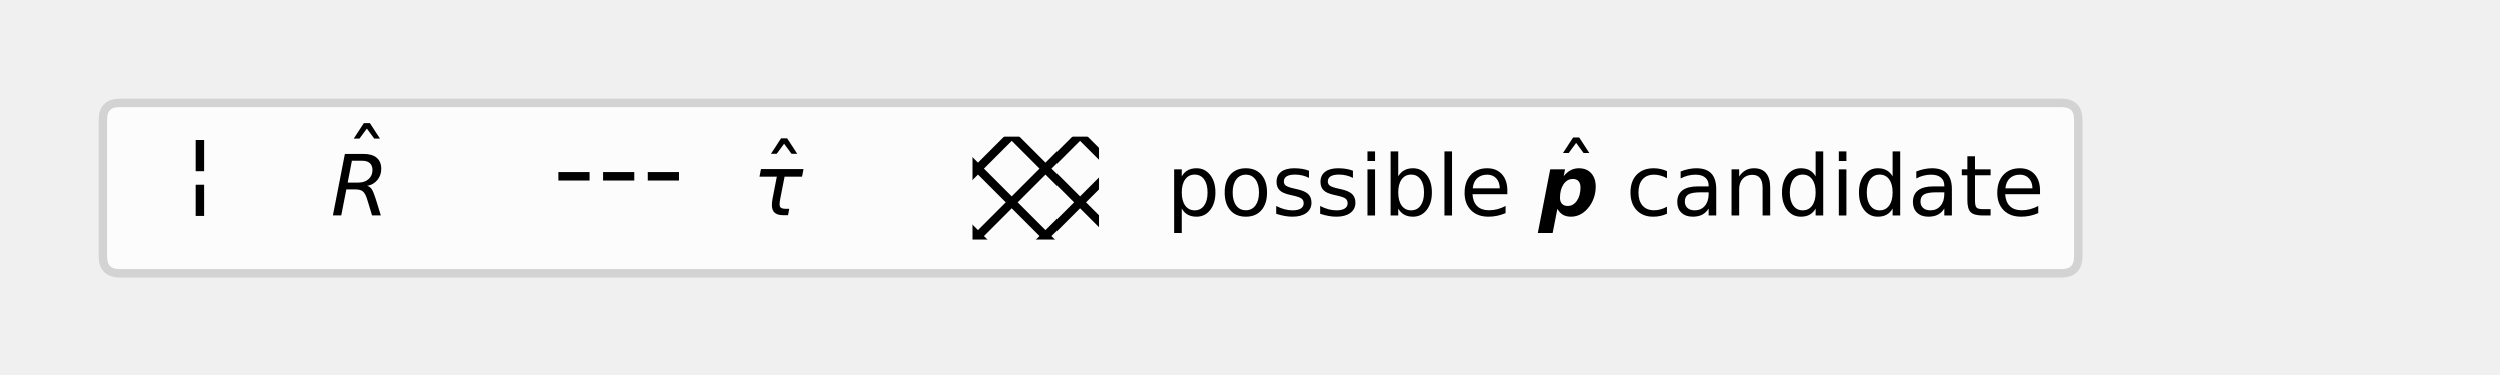
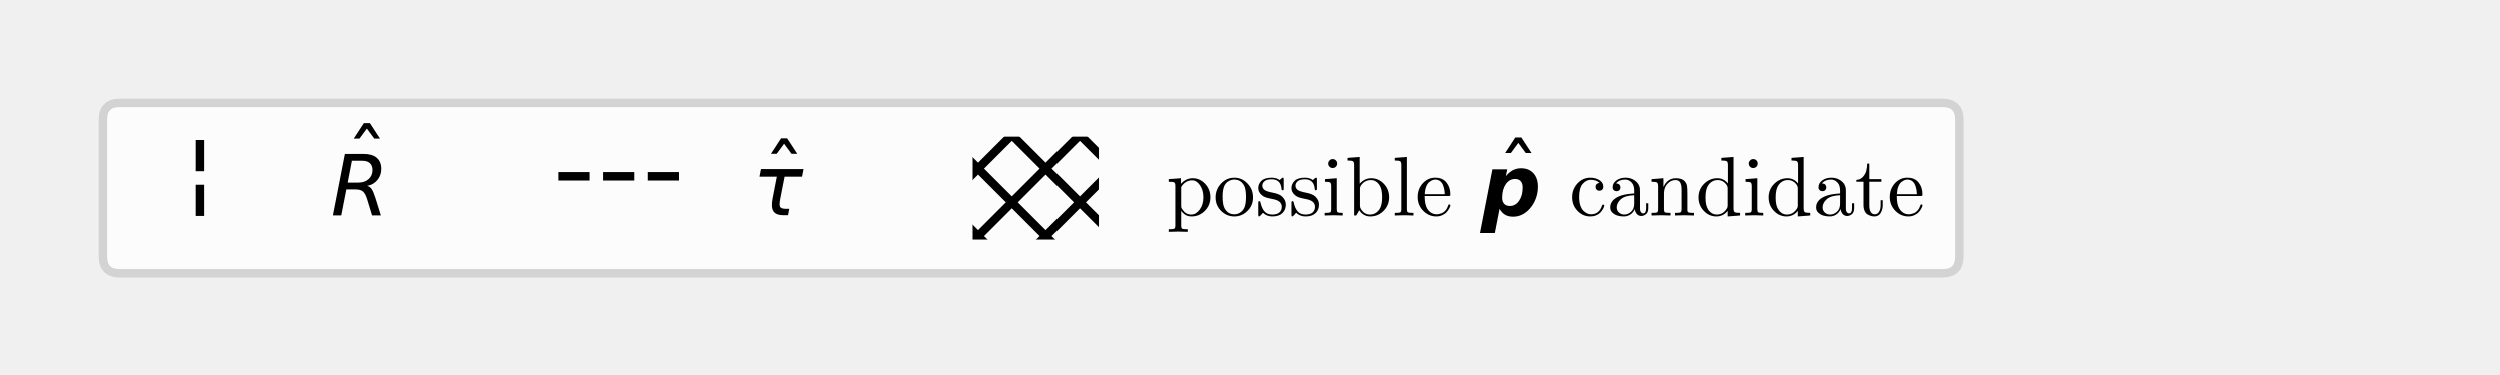
<svg xmlns="http://www.w3.org/2000/svg" xmlns:xlink="http://www.w3.org/1999/xlink" width="296.4pt" height="44.4pt" viewBox="0 0 296.4 44.4" version="1.1">
  <defs>
    <style type="text/css">*{stroke-linejoin: round; stroke-linecap: butt}</style>
  </defs>
  <g id="figure_1">
    <g id="patch_1">
      <path d="M 0 44.4  L 296.4 44.4  L 296.4 0  L 0 0  L 0 44.4  z " style="fill: none" />
    </g>
    <g id="axes_1">
      <g id="legend_1">
        <g id="patch_2">
-           <path d="M 14.2 32.4  L 244.4 32.4  Q 246.4 32.4 246.4 30.4  L 246.4 14.2  Q 246.4 12.2 244.4 12.2  L 14.2 12.2  Q 12.2 12.2 12.2 14.2  L 12.2 30.4  Q 12.2 32.4 14.2 32.4  z " style="fill: #ffffff; opacity: 0.8; stroke: #cccccc; stroke-linejoin: miter" />
+           <path d="M 14.2 32.4  L 230.3 32.4  Q 232.3 32.4 232.3 30.4  L 232.3 14.2  Q 232.3 12.2 230.3 12.2  L 14.2 12.2  Q 12.2 12.2 12.2 14.2  L 12.2 30.4  Q 12.2 32.4 14.2 32.4  z " style="fill: #ffffff; opacity: 0.8; stroke: #cccccc; stroke-linejoin: miter" />
        </g>
        <g id="line2d_1">
          <path d="M 23.7 25.6  L 23.7 16.2  " style="fill: none; stroke-dasharray: 3.7,1.6; stroke-dashoffset: 0; stroke: #000000" />
        </g>
        <g id="text_1">
          <g transform="translate(39.2 25.6) scale(0.1 -0.1)">
            <defs>
              <path id="DejaVuSans-302" d="M -1831 5119  L -1369 5119  L -603 3944  L -1038 3944  L -1600 4709  L -2163 3944  L -2597 3944  L -1831 5119  z M -1600 3584  L -1600 3584  z " transform="scale(0.015625)" />
              <path id="DejaVuSans-Oblique-52" d="M 1613 4147  L 1294 2491  L 2106 2491  Q 2584 2491 2879 2755  Q 3175 3019 3175 3444  Q 3175 3784 2976 3965  Q 2778 4147 2406 4147  L 1613 4147  z M 2772 2241  Q 2972 2194 3105 2009  Q 3238 1825 3413 1275  L 3809 0  L 3144 0  L 2778 1197  Q 2638 1659 2453 1815  Q 2269 1972 1888 1972  L 1191 1972  L 806 0  L 172 0  L 1081 4666  L 2503 4666  Q 3150 4666 3495 4373  Q 3841 4081 3841 3531  Q 3841 3044 3547 2687  Q 3253 2331 2772 2241  z " transform="scale(0.015625)" />
            </defs>
            <use xlink:href="#DejaVuSans-302" transform="translate(67.94873 30.01562)" />
            <use xlink:href="#DejaVuSans-Oblique-52" transform="translate(0 0.609375)" />
          </g>
        </g>
        <g id="line2d_2">
          <path d="M 66.2 20.9  L 73.7 20.9  L 81.2 20.9  " style="fill: none; stroke-dasharray: 3.7,1.6; stroke-dashoffset: 0; stroke: #000000" />
        </g>
        <g id="text_2">
          <g transform="translate(89.2 25.6) scale(0.1 -0.1)">
            <defs>
              <path id="DejaVuSans-Oblique-3c4" d="M 2103 638  Q 2188 488 2525 488  L 2800 488  L 2706 0  L 2363 0  Q 1800 0 1600 300  Q 1403 606 1534 1269  L 1856 2925  L 541 2925  L 653 3500  L 3881 3500  L 3769 2925  L 2444 2925  L 2113 1234  Q 2025 781 2103 638  z " transform="scale(0.015625)" />
            </defs>
            <use xlink:href="#DejaVuSans-302" transform="translate(62.6294 12.01562)" />
            <use xlink:href="#DejaVuSans-Oblique-3c4" transform="translate(0 0.828125)" />
          </g>
        </g>
        <g id="patch_3">
-           <path d="M 115.3 28.4  L 130.3 28.4  L 130.3 16.2  L 115.3 16.2  z " style="fill: url(#h1b4b6f33d5)" />
+           <path d="M 115.3 28.4  L 130.3 28.4  L 130.3 16.2  L 115.3 16.2  z " style="fill: url(#hdc6778a753)" />
        </g>
        <g id="text_3">
          <g transform="translate(138.3 25.6) scale(0.1 -0.1)">
            <defs>
-               <path id="DejaVuSans-70" d="M 1159 525  L 1159 -1331  L 581 -1331  L 581 3500  L 1159 3500  L 1159 2969  Q 1341 3281 1617 3432  Q 1894 3584 2278 3584  Q 2916 3584 3314 3078  Q 3713 2572 3713 1747  Q 3713 922 3314 415  Q 2916 -91 2278 -91  Q 1894 -91 1617 61  Q 1341 213 1159 525  z M 3116 1747  Q 3116 2381 2855 2742  Q 2594 3103 2138 3103  Q 1681 3103 1420 2742  Q 1159 2381 1159 1747  Q 1159 1113 1420 752  Q 1681 391 2138 391  Q 2594 391 2855 752  Q 3116 1113 3116 1747  z " transform="scale(0.015625)" />
-               <path id="DejaVuSans-6f" d="M 1959 3097  Q 1497 3097 1228 2736  Q 959 2375 959 1747  Q 959 1119 1226 758  Q 1494 397 1959 397  Q 2419 397 2687 759  Q 2956 1122 2956 1747  Q 2956 2369 2687 2733  Q 2419 3097 1959 3097  z M 1959 3584  Q 2709 3584 3137 3096  Q 3566 2609 3566 1747  Q 3566 888 3137 398  Q 2709 -91 1959 -91  Q 1206 -91 779 398  Q 353 888 353 1747  Q 353 2609 779 3096  Q 1206 3584 1959 3584  z " transform="scale(0.015625)" />
-               <path id="DejaVuSans-73" d="M 2834 3397  L 2834 2853  Q 2591 2978 2328 3040  Q 2066 3103 1784 3103  Q 1356 3103 1142 2972  Q 928 2841 928 2578  Q 928 2378 1081 2264  Q 1234 2150 1697 2047  L 1894 2003  Q 2506 1872 2764 1633  Q 3022 1394 3022 966  Q 3022 478 2636 193  Q 2250 -91 1575 -91  Q 1294 -91 989 -36  Q 684 19 347 128  L 347 722  Q 666 556 975 473  Q 1284 391 1588 391  Q 1994 391 2212 530  Q 2431 669 2431 922  Q 2431 1156 2273 1281  Q 2116 1406 1581 1522  L 1381 1569  Q 847 1681 609 1914  Q 372 2147 372 2553  Q 372 3047 722 3315  Q 1072 3584 1716 3584  Q 2034 3584 2315 3537  Q 2597 3491 2834 3397  z " transform="scale(0.015625)" />
-               <path id="DejaVuSans-69" d="M 603 3500  L 1178 3500  L 1178 0  L 603 0  L 603 3500  z M 603 4863  L 1178 4863  L 1178 4134  L 603 4134  L 603 4863  z " transform="scale(0.015625)" />
-               <path id="DejaVuSans-62" d="M 3116 1747  Q 3116 2381 2855 2742  Q 2594 3103 2138 3103  Q 1681 3103 1420 2742  Q 1159 2381 1159 1747  Q 1159 1113 1420 752  Q 1681 391 2138 391  Q 2594 391 2855 752  Q 3116 1113 3116 1747  z M 1159 2969  Q 1341 3281 1617 3432  Q 1894 3584 2278 3584  Q 2916 3584 3314 3078  Q 3713 2572 3713 1747  Q 3713 922 3314 415  Q 2916 -91 2278 -91  Q 1894 -91 1617 61  Q 1341 213 1159 525  L 1159 0  L 581 0  L 581 4863  L 1159 4863  L 1159 2969  z " transform="scale(0.015625)" />
-               <path id="DejaVuSans-6c" d="M 603 4863  L 1178 4863  L 1178 0  L 603 0  L 603 4863  z " transform="scale(0.015625)" />
-               <path id="DejaVuSans-65" d="M 3597 1894  L 3597 1613  L 953 1613  Q 991 1019 1311 708  Q 1631 397 2203 397  Q 2534 397 2845 478  Q 3156 559 3463 722  L 3463 178  Q 3153 47 2828 -22  Q 2503 -91 2169 -91  Q 1331 -91 842 396  Q 353 884 353 1716  Q 353 2575 817 3079  Q 1281 3584 2069 3584  Q 2775 3584 3186 3129  Q 3597 2675 3597 1894  z M 3022 2063  Q 3016 2534 2758 2815  Q 2500 3097 2075 3097  Q 1594 3097 1305 2825  Q 1016 2553 972 2059  L 3022 2063  z " transform="scale(0.015625)" />
-               <path id="DejaVuSans-20" transform="scale(0.015625)" />
+               <path id="CMUSerif-Roman-70" d="M 178 -1044  Q 519 -1044 598 -1001  Q 678 -959 678 -756  L 678 2241  Q 678 2453 598 2506  Q 519 2559 178 2559  L 178 2759  L 1100 2828  L 1100 2406  Q 1484 2828 1997 2828  Q 2541 2828 2937 2406  Q 3334 1984 3334 1381  Q 3334 772 2912 350  Q 2491 -72 1906 -72  Q 1588 -72 1373 92  Q 1159 256 1119 378  L 1119 319  L 1119 -756  Q 1119 -963 1200 -1003  Q 1281 -1044 1619 -1044  L 1619 -1241  Q 947 -1222 897 -1222  Q 834 -1222 178 -1241  L 178 -1044  z M 1119 728  Q 1119 631 1133 597  Q 1147 563 1209 459  Q 1463 72 1875 72  Q 1878 72 1881 72  Q 2247 72 2525 445  Q 2803 819 2803 1381  Q 2803 1919 2550 2294  Q 2297 2669 1947 2669  Q 1697 2669 1478 2534  Q 1259 2400 1119 2156  L 1119 728  z " transform="scale(0.015625)" />
+               <path id="CMUSerif-Roman-6f" d="M 601 345  Q 178 763 178 1370  Q 178 1978 592 2423  Q 1006 2869 1600 2869  Q 2181 2869 2598 2426  Q 3016 1984 3016 1369  Q 3016 766 2595 347  Q 2175 -72 1594 -72  Q 1025 -72 601 345  z M 709 1422  Q 709 800 872 519  Q 1122 91 1600 91  Q 1838 91 2036 219  Q 2234 347 2344 563  Q 2484 844 2484 1422  Q 2484 2038 2316 2309  Q 2066 2725 1594 2725  Q 1388 2725 1186 2617  Q 984 2509 863 2297  Q 709 2016 709 1422  z " transform="scale(0.015625)" />
+               <path id="CMUSerif-Roman-73" d="M 213 84  L 213 928  Q 213 1000 216 1025  Q 219 1050 237 1069  Q 256 1088 294 1088  Q 338 1088 355 1069  Q 372 1050 384 978  Q 481 538 689 305  Q 897 72 1275 72  Q 1634 72 1815 231  Q 1997 391 1997 653  Q 1997 1122 1331 1241  Q 947 1319 787 1370  Q 628 1422 488 1538  Q 213 1763 213 2081  Q 213 2400 455 2634  Q 697 2869 1234 2869  Q 1594 2869 1838 2688  Q 1909 2744 1947 2791  Q 2031 2869 2075 2869  Q 2125 2869 2134 2836  Q 2144 2803 2144 2713  L 2144 2069  Q 2144 1997 2141 1972  Q 2138 1947 2119 1930  Q 2100 1913 2059 1913  Q 1988 1913 1984 1972  Q 1934 2747 1234 2747  Q 856 2747 687 2601  Q 519 2456 519 2259  Q 519 2150 570 2067  Q 622 1984 689 1936  Q 756 1888 881 1842  Q 1006 1797 1082 1781  Q 1159 1766 1306 1734  Q 1819 1638 2034 1428  Q 2303 1159 2303 819  Q 2303 441 2047 184  Q 1791 -72 1275 -72  Q 859 -72 569 206  Q 531 169 503 136  Q 475 103 464 90  Q 453 78 450 70  Q 447 63 441 56  Q 313 -72 281 -72  Q 231 -72 222 -39  Q 213 -6 213 84  z " transform="scale(0.015625)" />
+               <path id="CMUSerif-Roman-69" d="M 213 0  L 213 197  Q 553 197 631 239  Q 709 281 709 488  L 709 2209  Q 709 2447 629 2503  Q 550 2559 238 2559  L 238 2759  L 1131 2828  L 1131 481  Q 1131 291 1200 244  Q 1269 197 1581 197  L 1581 0  Q 928 19 916 19  Q 828 19 213 0  z M 481 3944  Q 481 4072 579 4176  Q 678 4281 818 4281  Q 959 4281 1059 4186  Q 1159 4091 1159 3942  Q 1159 3794 1059 3698  Q 959 3603 819 3603  Q 672 3603 576 3706  Q 481 3809 481 3944  z " transform="scale(0.015625)" />
+               <path id="CMUSerif-Roman-62" d="M 178 4172  L 178 4372  L 1100 4441  L 1100 2413  Q 1472 2828 1978 2828  Q 2528 2828 2931 2406  Q 3334 1984 3334 1381  Q 3334 772 2912 350  Q 2491 -72 1906 -72  Q 1375 -72 1069 397  Q 844 6 838 0  L 678 0  L 678 3816  Q 678 4053 593 4112  Q 509 4172 178 4172  z M 1119 728  Q 1119 594 1209 459  Q 1463 72 1875 72  Q 1878 72 1881 72  Q 2328 72 2606 481  Q 2803 788 2803 1388  Q 2803 1981 2619 2278  Q 2363 2688 1947 2688  Q 1478 2688 1191 2278  Q 1119 2175 1119 2047  L 1119 728  z " transform="scale(0.015625)" />
+               <path id="CMUSerif-Roman-6c" d="M 213 0  L 213 197  Q 553 197 631 239  Q 709 281 709 488  L 709 3816  Q 709 4053 626 4112  Q 544 4172 213 4172  L 213 4372  L 1131 4441  L 1131 488  Q 1131 281 1212 239  Q 1294 197 1631 197  L 1631 0  Q 1553 0 1390 6  Q 1228 13 1109 16  Q 991 19 922 19  Q 847 19 213 0  z " transform="scale(0.015625)" />
+               <path id="CMUSerif-Roman-65" d="M 178 1409  Q 178 2013 565 2441  Q 953 2869 1509 2869  Q 2072 2869 2364 2503  Q 2656 2138 2656 1613  Q 2656 1516 2631 1497  Q 2606 1478 2497 1478  L 709 1478  Q 709 825 903 519  Q 1172 91 1625 91  Q 1688 91 1763 103  Q 1838 116 1991 170  Q 2144 225 2278 372  Q 2413 519 2491 750  Q 2509 841 2572 838  Q 2656 838 2656 763  Q 2656 706 2595 579  Q 2534 453 2418 303  Q 2303 153 2079 40  Q 1856 -72 1588 -72  Q 1025 -72 601 354  Q 178 781 178 1409  z M 716 1613  L 2234 1613  Q 2234 1747 2211 1897  Q 2188 2047 2120 2255  Q 2053 2463 1897 2594  Q 1741 2725 1509 2725  Q 1406 2725 1295 2681  Q 1184 2638 1050 2531  Q 916 2425 822 2184  Q 728 1944 716 1613  z " transform="scale(0.015625)" />
+               <path id="CMUSerif-Roman-20" transform="scale(0.015625)" />
              <path id="DejaVuSans-BoldOblique-70" d="M 1422 506  L 1063 -1331  L -63 -1331  L 878 3500  L 2003 3500  L 1900 2988  Q 2156 3294 2437 3439  Q 2719 3584 3053 3584  Q 3644 3584 3987 3209  Q 4331 2834 4331 2188  Q 4331 1784 4211 1403  Q 4091 1022 3866 709  Q 3581 316 3223 112  Q 2866 -91 2456 -91  Q 2097 -91 1845 54  Q 1594 200 1422 506  z M 2597 2772  Q 2166 2772 1892 2373  Q 1619 1975 1619 1338  Q 1619 1050 1773 886  Q 1928 722 2203 722  Q 2625 722 2900 1114  Q 3175 1506 3175 2119  Q 3175 2438 3026 2605  Q 2878 2772 2597 2772  z " transform="scale(0.015625)" />
-               <path id="DejaVuSans-63" d="M 3122 3366  L 3122 2828  Q 2878 2963 2633 3030  Q 2388 3097 2138 3097  Q 1578 3097 1268 2742  Q 959 2388 959 1747  Q 959 1106 1268 751  Q 1578 397 2138 397  Q 2388 397 2633 464  Q 2878 531 3122 666  L 3122 134  Q 2881 22 2623 -34  Q 2366 -91 2075 -91  Q 1284 -91 818 406  Q 353 903 353 1747  Q 353 2603 823 3093  Q 1294 3584 2113 3584  Q 2378 3584 2631 3529  Q 2884 3475 3122 3366  z " transform="scale(0.015625)" />
-               <path id="DejaVuSans-61" d="M 2194 1759  Q 1497 1759 1228 1600  Q 959 1441 959 1056  Q 959 750 1161 570  Q 1363 391 1709 391  Q 2188 391 2477 730  Q 2766 1069 2766 1631  L 2766 1759  L 2194 1759  z M 3341 1997  L 3341 0  L 2766 0  L 2766 531  Q 2569 213 2275 61  Q 1981 -91 1556 -91  Q 1019 -91 701 211  Q 384 513 384 1019  Q 384 1609 779 1909  Q 1175 2209 1959 2209  L 2766 2209  L 2766 2266  Q 2766 2663 2505 2880  Q 2244 3097 1772 3097  Q 1472 3097 1187 3025  Q 903 2953 641 2809  L 641 3341  Q 956 3463 1253 3523  Q 1550 3584 1831 3584  Q 2591 3584 2966 3190  Q 3341 2797 3341 1997  z " transform="scale(0.015625)" />
-               <path id="DejaVuSans-6e" d="M 3513 2113  L 3513 0  L 2938 0  L 2938 2094  Q 2938 2591 2744 2837  Q 2550 3084 2163 3084  Q 1697 3084 1428 2787  Q 1159 2491 1159 1978  L 1159 0  L 581 0  L 581 3500  L 1159 3500  L 1159 2956  Q 1366 3272 1645 3428  Q 1925 3584 2291 3584  Q 2894 3584 3203 3211  Q 3513 2838 3513 2113  z " transform="scale(0.015625)" />
-               <path id="DejaVuSans-64" d="M 2906 2969  L 2906 4863  L 3481 4863  L 3481 0  L 2906 0  L 2906 525  Q 2725 213 2448 61  Q 2172 -91 1784 -91  Q 1150 -91 751 415  Q 353 922 353 1747  Q 353 2572 751 3078  Q 1150 3584 1784 3584  Q 2172 3584 2448 3432  Q 2725 3281 2906 2969  z M 947 1747  Q 947 1113 1208 752  Q 1469 391 1925 391  Q 2381 391 2643 752  Q 2906 1113 2906 1747  Q 2906 2381 2643 2742  Q 2381 3103 1925 3103  Q 1469 3103 1208 2742  Q 947 2381 947 1747  z " transform="scale(0.015625)" />
-               <path id="DejaVuSans-74" d="M 1172 4494  L 1172 3500  L 2356 3500  L 2356 3053  L 1172 3053  L 1172 1153  Q 1172 725 1289 603  Q 1406 481 1766 481  L 2356 481  L 2356 0  L 1766 0  Q 1100 0 847 248  Q 594 497 594 1153  L 594 3053  L 172 3053  L 172 3500  L 594 3500  L 594 4494  L 1172 4494  z " transform="scale(0.015625)" />
+               <path id="CMUSerif-Roman-63" d="M 625 351  Q 219 775 219 1383  Q 219 1991 619 2430  Q 1019 2869 1606 2869  Q 1997 2869 2290 2683  Q 2584 2497 2584 2181  Q 2584 2041 2501 1961  Q 2419 1881 2291 1881  Q 2156 1881 2076 1964  Q 1997 2047 1997 2175  Q 1997 2231 2015 2287  Q 2034 2344 2104 2403  Q 2175 2463 2297 2472  Q 2069 2706 1625 2706  Q 1619 2706 1613 2706  Q 1288 2706 1019 2400  Q 750 2094 750 1394  Q 750 1028 839 761  Q 928 494 1075 356  Q 1222 219 1365 155  Q 1509 91 1650 91  Q 2278 91 2491 763  Q 2509 825 2572 825  Q 2656 825 2656 763  Q 2656 731 2631 650  Q 2606 569 2528 441  Q 2450 313 2339 202  Q 2228 91 2033 9  Q 1838 -72 1594 -72  Q 1031 -72 625 351  z " transform="scale(0.015625)" />
+               <path id="CMUSerif-Roman-61" d="M 269 609  Q 269 1153 909 1441  Q 1294 1625 2088 1672  L 2088 1906  Q 2088 2303 1880 2514  Q 1672 2725 1409 2725  Q 941 2725 716 2431  Q 906 2425 975 2329  Q 1044 2234 1044 2138  Q 1044 2009 964 1926  Q 884 1844 750 1844  Q 622 1844 537 1923  Q 453 2003 453 2144  Q 453 2456 736 2662  Q 1019 2869 1422 2869  Q 1947 2869 2297 2516  Q 2406 2406 2461 2265  Q 2516 2125 2522 2033  Q 2528 1941 2528 1759  L 2528 481  Q 2528 444 2540 381  Q 2553 319 2611 239  Q 2669 159 2766 159  Q 2997 159 2994 569  L 2994 928  L 3156 928  L 3156 569  Q 3156 228 2976 95  Q 2797 -38 2631 -38  Q 2419 -38 2284 118  Q 2150 275 2131 488  Q 2034 244 1814 86  Q 1594 -72 1294 -72  Q 1063 -72 845 -14  Q 628 44 448 205  Q 269 366 269 609  z M 763 616  Q 763 378 931 225  Q 1100 72 1338 72  Q 1606 72 1847 280  Q 2088 488 2088 897  L 2088 1538  Q 1378 1513 1070 1230  Q 763 947 763 616  z " transform="scale(0.015625)" />
+               <path id="CMUSerif-Roman-6e" d="M 206 0  L 206 197  Q 547 197 625 239  Q 703 281 703 488  L 703 2203  Q 703 2441 620 2500  Q 538 2559 206 2559  L 206 2759  L 1106 2828  L 1106 2156  Q 1406 2828 2053 2828  Q 2534 2828 2725 2591  Q 2866 2431 2895 2253  Q 2925 2075 2925 1613  L 2925 391  Q 2931 256 3034 226  Q 3138 197 3425 197  L 3425 0  Q 2772 19 2706 19  Q 2656 19 1984 0  L 1984 197  Q 2325 197 2404 239  Q 2484 281 2484 488  L 2484 1978  Q 2484 2303 2384 2495  Q 2284 2688 2009 2688  Q 1678 2688 1412 2409  Q 1147 2131 1147 1663  L 1147 488  Q 1147 281 1226 239  Q 1306 197 1644 197  L 1644 0  Q 991 19 928 19  Q 878 19 206 0  z " transform="scale(0.015625)" />
+               <path id="CMUSerif-Roman-64" d="M 219 1375  Q 219 1984 644 2406  Q 1069 2828 1644 2828  Q 2131 2828 2450 2431  L 2450 3816  Q 2450 4053 2367 4112  Q 2284 4172 1953 4172  L 1953 4372  L 2875 4441  L 2875 556  Q 2875 319 2958 258  Q 3041 197 3372 197  L 3372 0  L 2431 -72  L 2431 353  Q 2100 -69 1575 -72  Q 1025 -72 622 350  Q 219 772 219 1375  z M 750 1369  Q 750 775 934 481  Q 1191 72 1606 72  Q 2081 72 2363 519  Q 2434 628 2431 756  L 2431 2069  Q 2431 2197 2363 2303  Q 2100 2688 1672 2688  Q 1225 2688 947 2278  Q 750 1972 750 1369  z " transform="scale(0.015625)" />
+               <path id="CMUSerif-Roman-74" d="M 122 2559  L 122 2700  Q 416 2713 611 2920  Q 806 3128 873 3384  Q 941 3641 947 3938  L 1106 3938  L 1106 2759  L 2022 2759  L 2022 2559  L 1106 2559  L 1106 781  Q 1106 91 1538 91  Q 1722 91 1844 280  Q 1966 469 1966 806  L 1966 1159  L 2125 1159  L 2125 794  Q 2125 447 1965 187  Q 1806 -72 1491 -72  Q 1375 -72 1261 -42  Q 1147 -13 998 64  Q 850 141 758 330  Q 666 519 666 794  L 666 2559  L 122 2559  z " transform="scale(0.015625)" />
            </defs>
-             <use xlink:href="#DejaVuSans-70" transform="translate(0 0.515625)" />
-             <use xlink:href="#DejaVuSans-6f" transform="translate(63.47656 0.515625)" />
-             <use xlink:href="#DejaVuSans-73" transform="translate(124.6582 0.515625)" />
-             <use xlink:href="#DejaVuSans-73" transform="translate(176.7578 0.515625)" />
-             <use xlink:href="#DejaVuSans-69" transform="translate(228.8574 0.515625)" />
-             <use xlink:href="#DejaVuSans-62" transform="translate(256.6406 0.515625)" />
-             <use xlink:href="#DejaVuSans-6c" transform="translate(320.1172 0.515625)" />
-             <use xlink:href="#DejaVuSans-65" transform="translate(347.9004 0.515625)" />
-             <use xlink:href="#DejaVuSans-20" transform="translate(409.4238 0.515625)" />
-             <use xlink:href="#DejaVuSans-302" transform="translate(510.6846 13.01562)" />
-             <use xlink:href="#DejaVuSans-BoldOblique-70" transform="translate(441.2109 0.515625)" />
-             <use xlink:href="#DejaVuSans-20" transform="translate(512.793 0.515625)" />
-             <use xlink:href="#DejaVuSans-63" transform="translate(544.5801 0.515625)" />
-             <use xlink:href="#DejaVuSans-61" transform="translate(599.5605 0.515625)" />
-             <use xlink:href="#DejaVuSans-6e" transform="translate(660.8398 0.515625)" />
-             <use xlink:href="#DejaVuSans-64" transform="translate(724.2188 0.515625)" />
-             <use xlink:href="#DejaVuSans-69" transform="translate(787.6953 0.515625)" />
-             <use xlink:href="#DejaVuSans-64" transform="translate(815.4785 0.515625)" />
-             <use xlink:href="#DejaVuSans-61" transform="translate(878.9551 0.515625)" />
-             <use xlink:href="#DejaVuSans-74" transform="translate(940.2344 0.515625)" />
-             <use xlink:href="#DejaVuSans-65" transform="translate(979.4434 0.515625)" />
+             <use xlink:href="#CMUSerif-Roman-70" transform="translate(0 0.515625)" />
+             <use xlink:href="#CMUSerif-Roman-6f" transform="translate(55.46875 0.515625)" />
+             <use xlink:href="#CMUSerif-Roman-73" transform="translate(105.4688 0.515625)" />
+             <use xlink:href="#CMUSerif-Roman-73" transform="translate(144.8242 0.515625)" />
+             <use xlink:href="#CMUSerif-Roman-69" transform="translate(184.1797 0.515625)" />
+             <use xlink:href="#CMUSerif-Roman-62" transform="translate(211.8652 0.515625)" />
+             <use xlink:href="#CMUSerif-Roman-6c" transform="translate(267.334 0.515625)" />
+             <use xlink:href="#CMUSerif-Roman-65" transform="translate(295.0195 0.515625)" />
+             <use xlink:href="#CMUSerif-Roman-20" transform="translate(339.4043 0.515625)" />
+             <use xlink:href="#DejaVuSans-302" transform="translate(442.1299 13.01562)" />
+             <use xlink:href="#DejaVuSans-BoldOblique-70" transform="translate(372.6562 0.515625)" />
+             <use xlink:href="#CMUSerif-Roman-20" transform="translate(444.2383 0.515625)" />
+             <use xlink:href="#CMUSerif-Roman-63" transform="translate(477.4902 0.515625)" />
+             <use xlink:href="#CMUSerif-Roman-61" transform="translate(521.875 0.515625)" />
+             <use xlink:href="#CMUSerif-Roman-6e" transform="translate(571.875 0.515625)" />
+             <use xlink:href="#CMUSerif-Roman-64" transform="translate(627.3438 0.515625)" />
+             <use xlink:href="#CMUSerif-Roman-69" transform="translate(682.8125 0.515625)" />
+             <use xlink:href="#CMUSerif-Roman-64" transform="translate(710.498 0.515625)" />
+             <use xlink:href="#CMUSerif-Roman-61" transform="translate(765.9668 0.515625)" />
+             <use xlink:href="#CMUSerif-Roman-74" transform="translate(815.9668 0.515625)" />
+             <use xlink:href="#CMUSerif-Roman-65" transform="translate(854.7363 0.515625)" />
          </g>
        </g>
      </g>
    </g>
  </g>
  <defs>
-     <pattern id="h1b4b6f33d5" patternUnits="userSpaceOnUse" x="0" y="0" width="72" height="72">
+     <pattern id="hdc6778a753" patternUnits="userSpaceOnUse" x="0" y="0" width="72" height="72">
      <rect x="0" y="0" width="73" height="73" fill="none" />
      <path d="M -36 36  L 36 -36  M -32 40  L 40 -32  M -28 44  L 44 -28  M -24 48  L 48 -24  M -20 52  L 52 -20  M -16 56  L 56 -16  M -12 60  L 60 -12  M -8 64  L 64 -8  M -4 68  L 68 -4  M 0 72  L 72 0  M 4 76  L 76 4  M 8 80  L 80 8  M 12 84  L 84 12  M 16 88  L 88 16  M 20 92  L 92 20  M 24 96  L 96 24  M 28 100  L 100 28  M 32 104  L 104 32  M 36 108  L 108 36  M -36 36  L 36 108  M -32 32  L 40 104  M -28 28  L 44 100  M -24 24  L 48 96  M -20 20  L 52 92  M -16 16  L 56 88  M -12 12  L 60 84  M -8 8  L 64 80  M -4 4  L 68 76  M 0 0  L 72 72  M 4 -4  L 76 68  M 8 -8  L 80 64  M 12 -12  L 84 60  M 16 -16  L 88 56  M 20 -20  L 92 52  M 24 -24  L 96 48  M 28 -28  L 100 44  M 32 -32  L 104 40  M 36 -36  L 108 36  " style="fill: #000000; stroke: #000000; stroke-width: 1.0; stroke-linecap: butt; stroke-linejoin: miter" />
    </pattern>
  </defs>
</svg>
